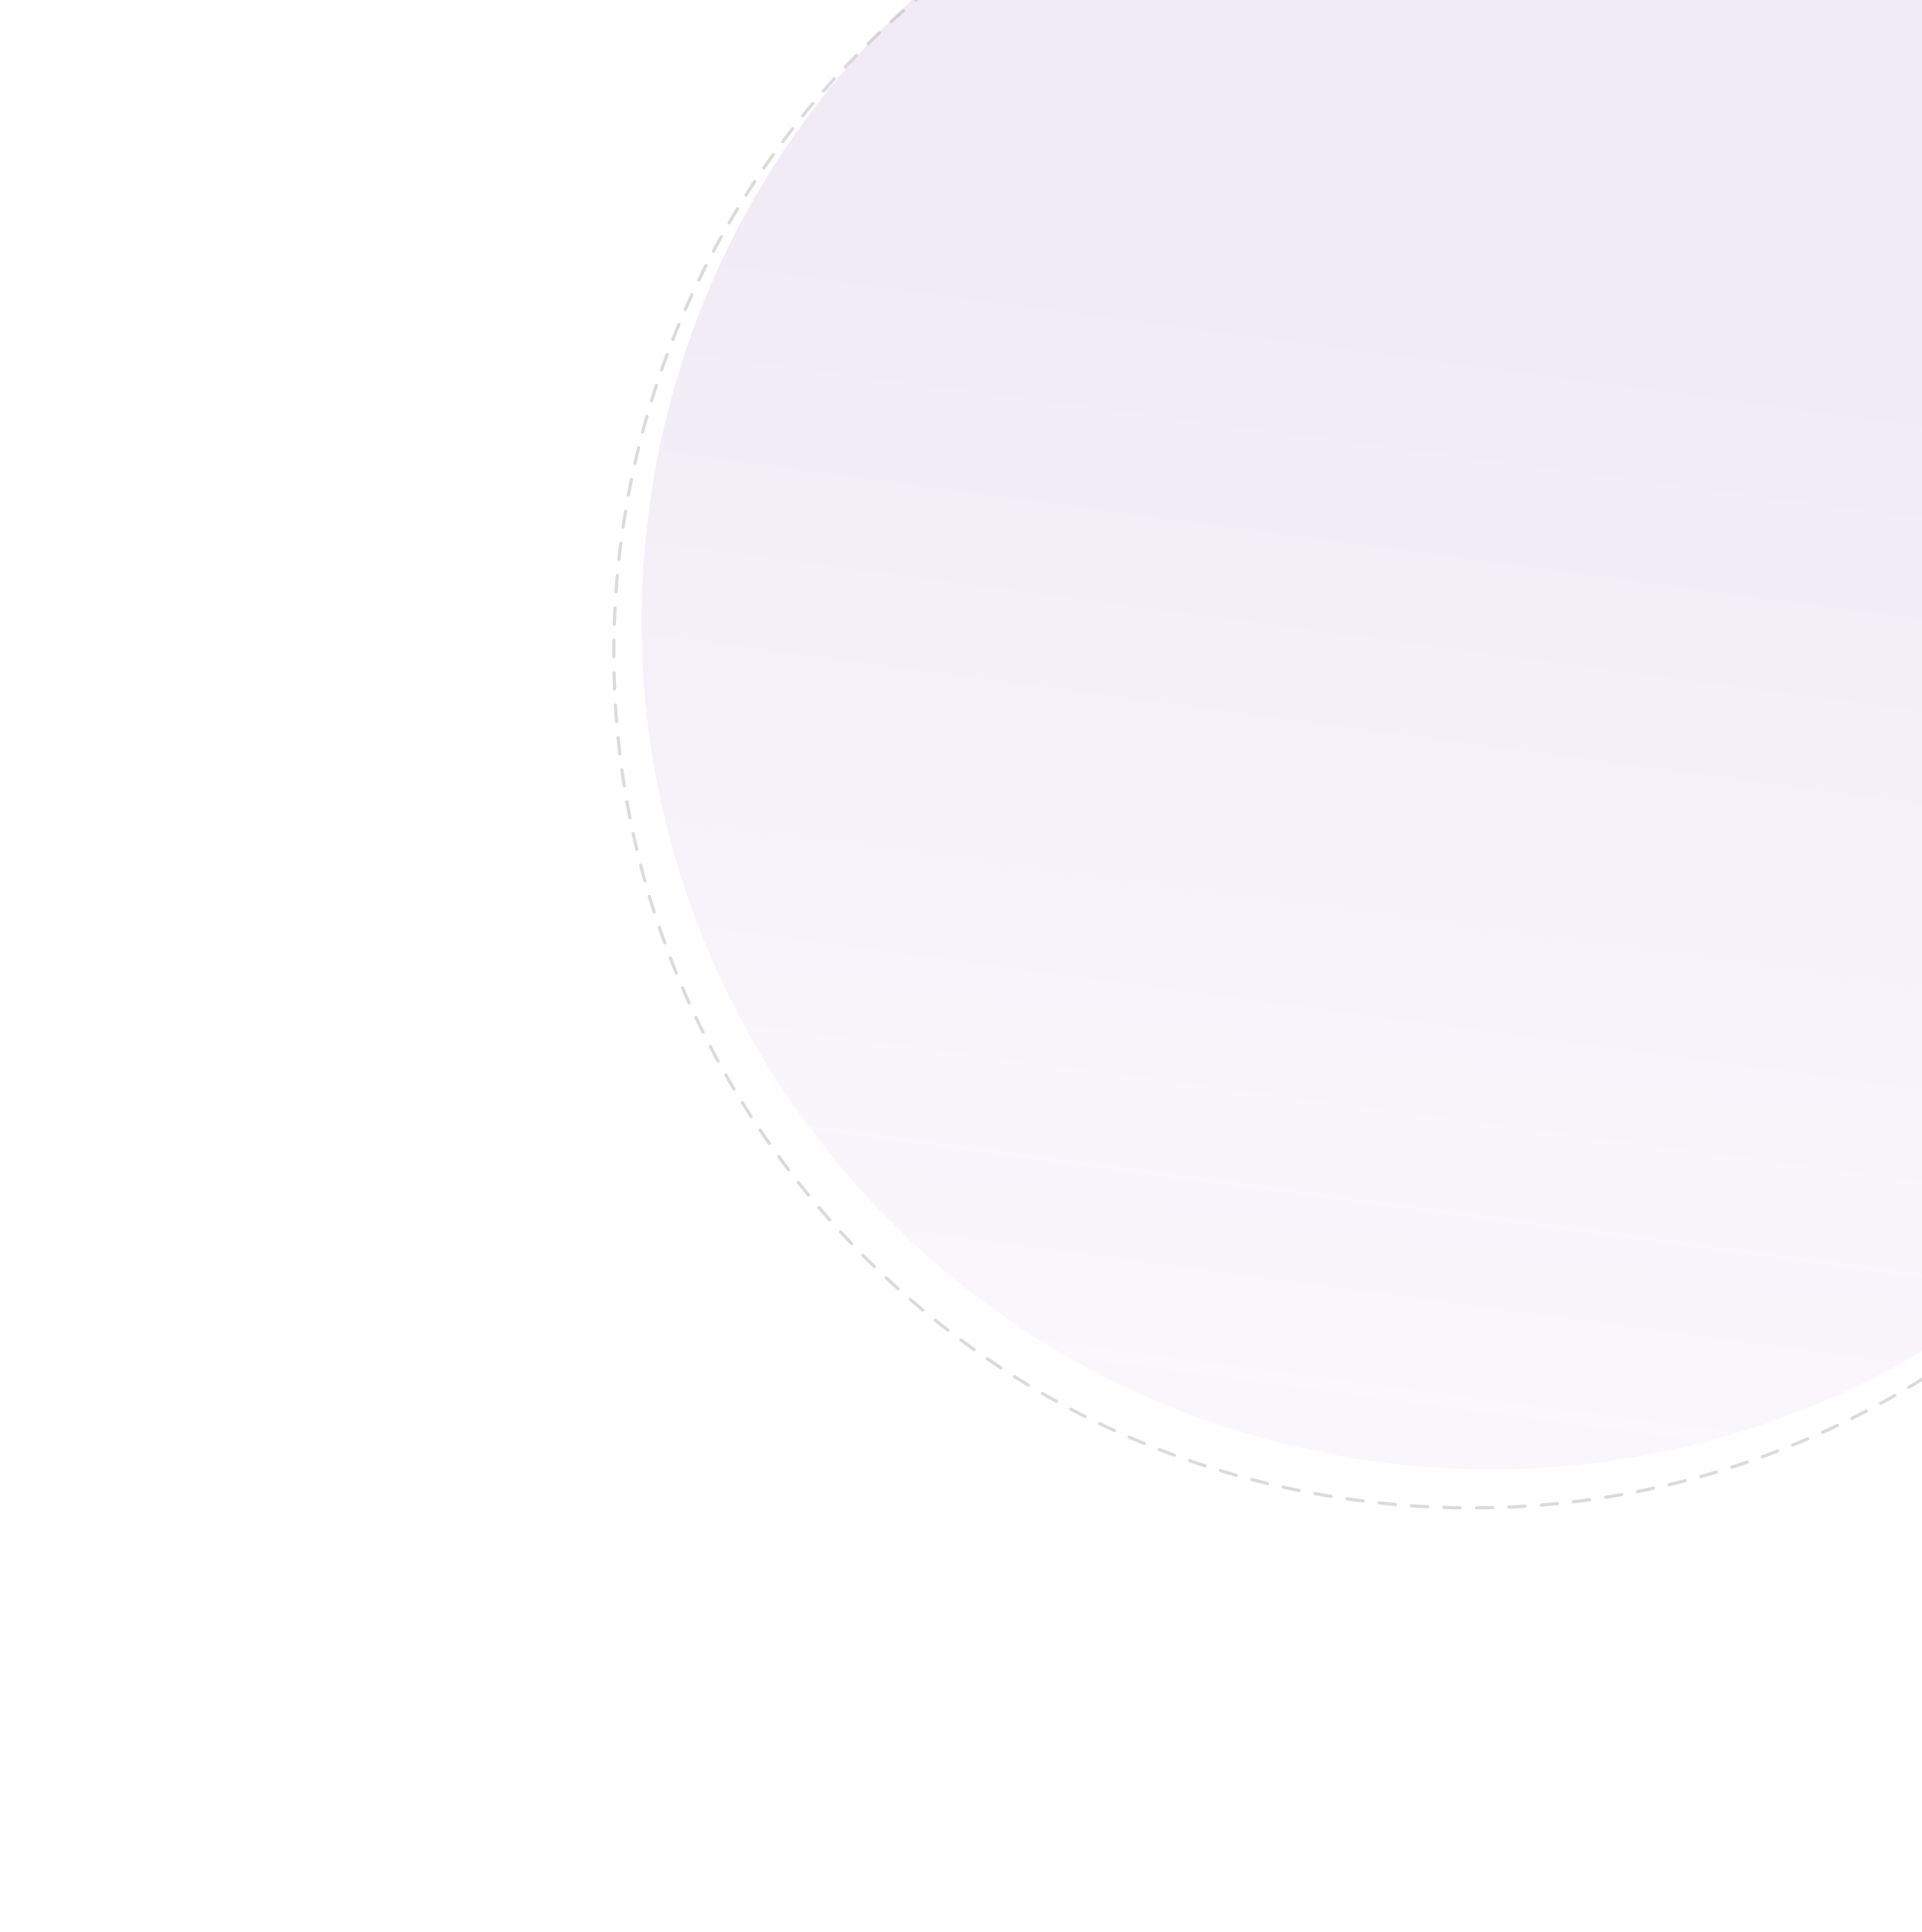
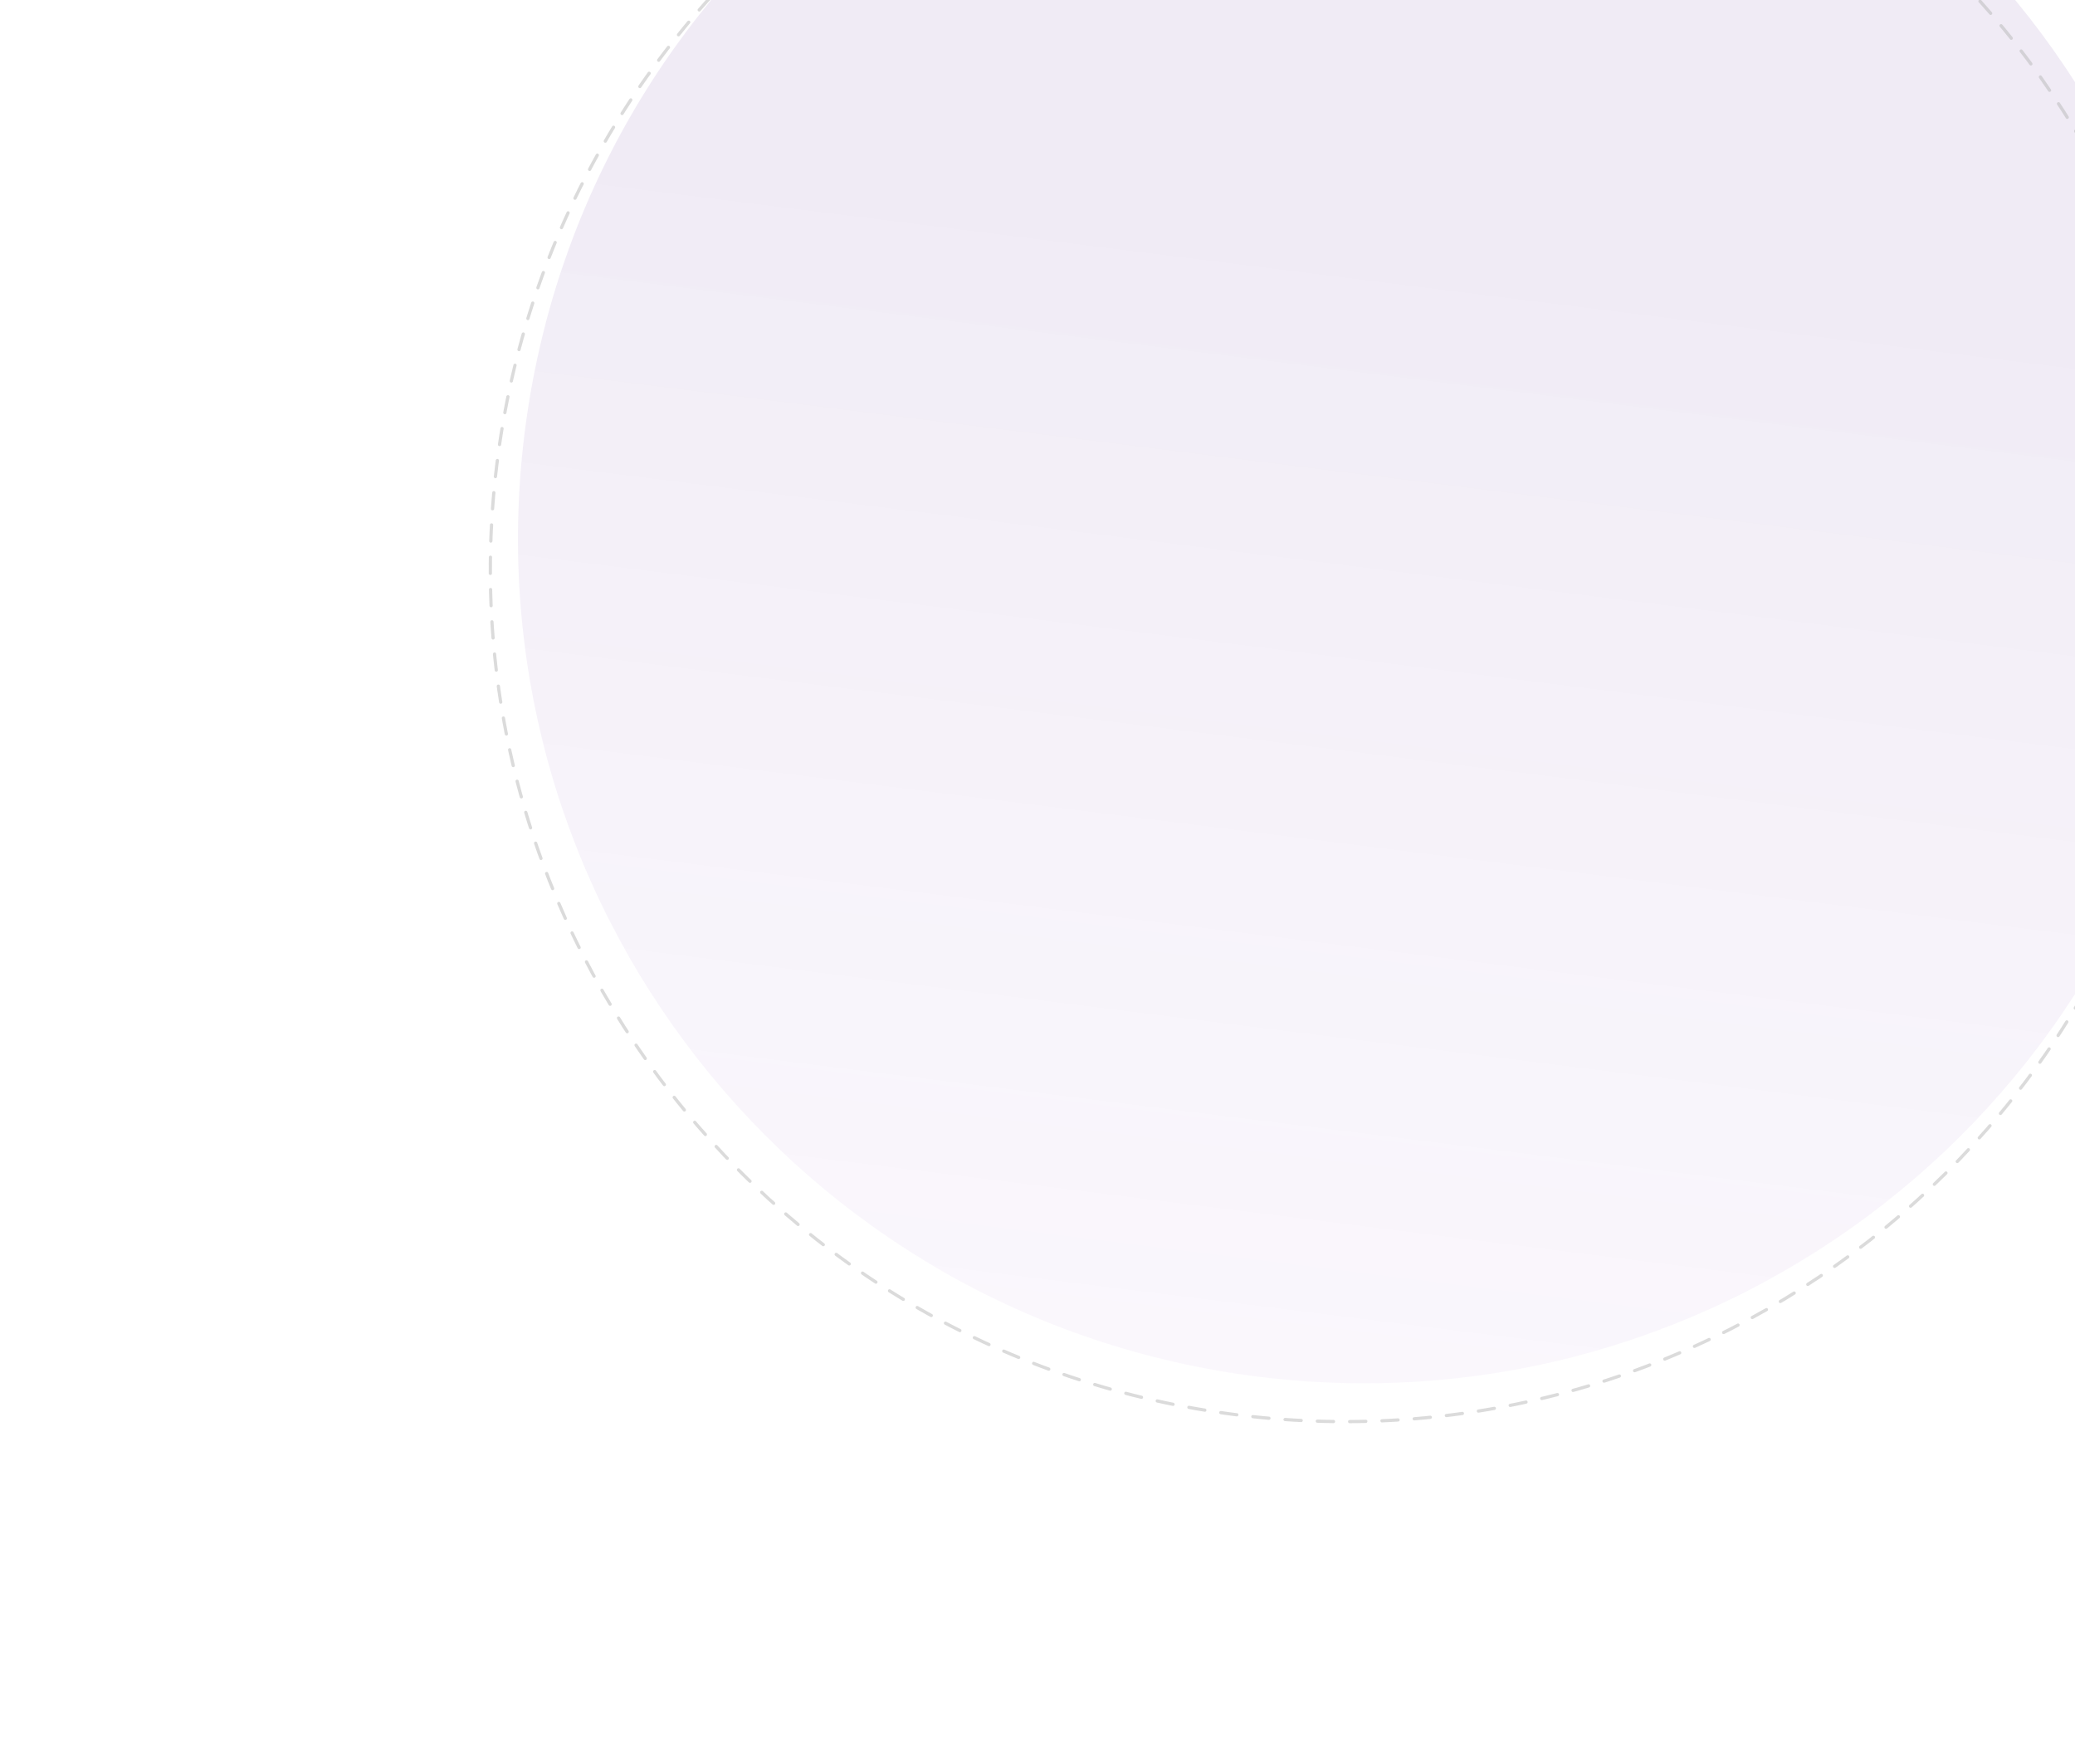
- <svg xmlns="http://www.w3.org/2000/svg" width="1184.406" height="1191.055" viewBox="100 200 350.406 1191.055">
+ <svg xmlns="http://www.w3.org/2000/svg" width="1000.406" height="850.055" viewBox="100 250 600 1091.055">
  <defs>
    <style>.a,.c{opacity:0.5;}.b{opacity:0.198;fill:url(#a);}.c{fill:none;stroke:#707070;stroke-linecap:round;stroke-miterlimit:10;stroke-width:2px;stroke-dasharray:10;}</style>
    <linearGradient id="a" y1="0.5" x2="0.693" y2="0.5" gradientUnits="objectBoundingBox">
      <stop offset="0" stop-color="#9f62c9" stop-opacity="0.502" />
      <stop offset="1" stop-color="#639" />
    </linearGradient>
  </defs>
  <g class="a" transform="translate(0.621 1061.764) rotate(-83)">
    <circle class="b" cx="523" cy="523" r="523" transform="translate(25.592 15.1)" />
    <ellipse class="c" cx="527.5" cy="527.987" rx="527.5" ry="527.987" transform="translate(0.571 0.427)" />
  </g>
</svg>
